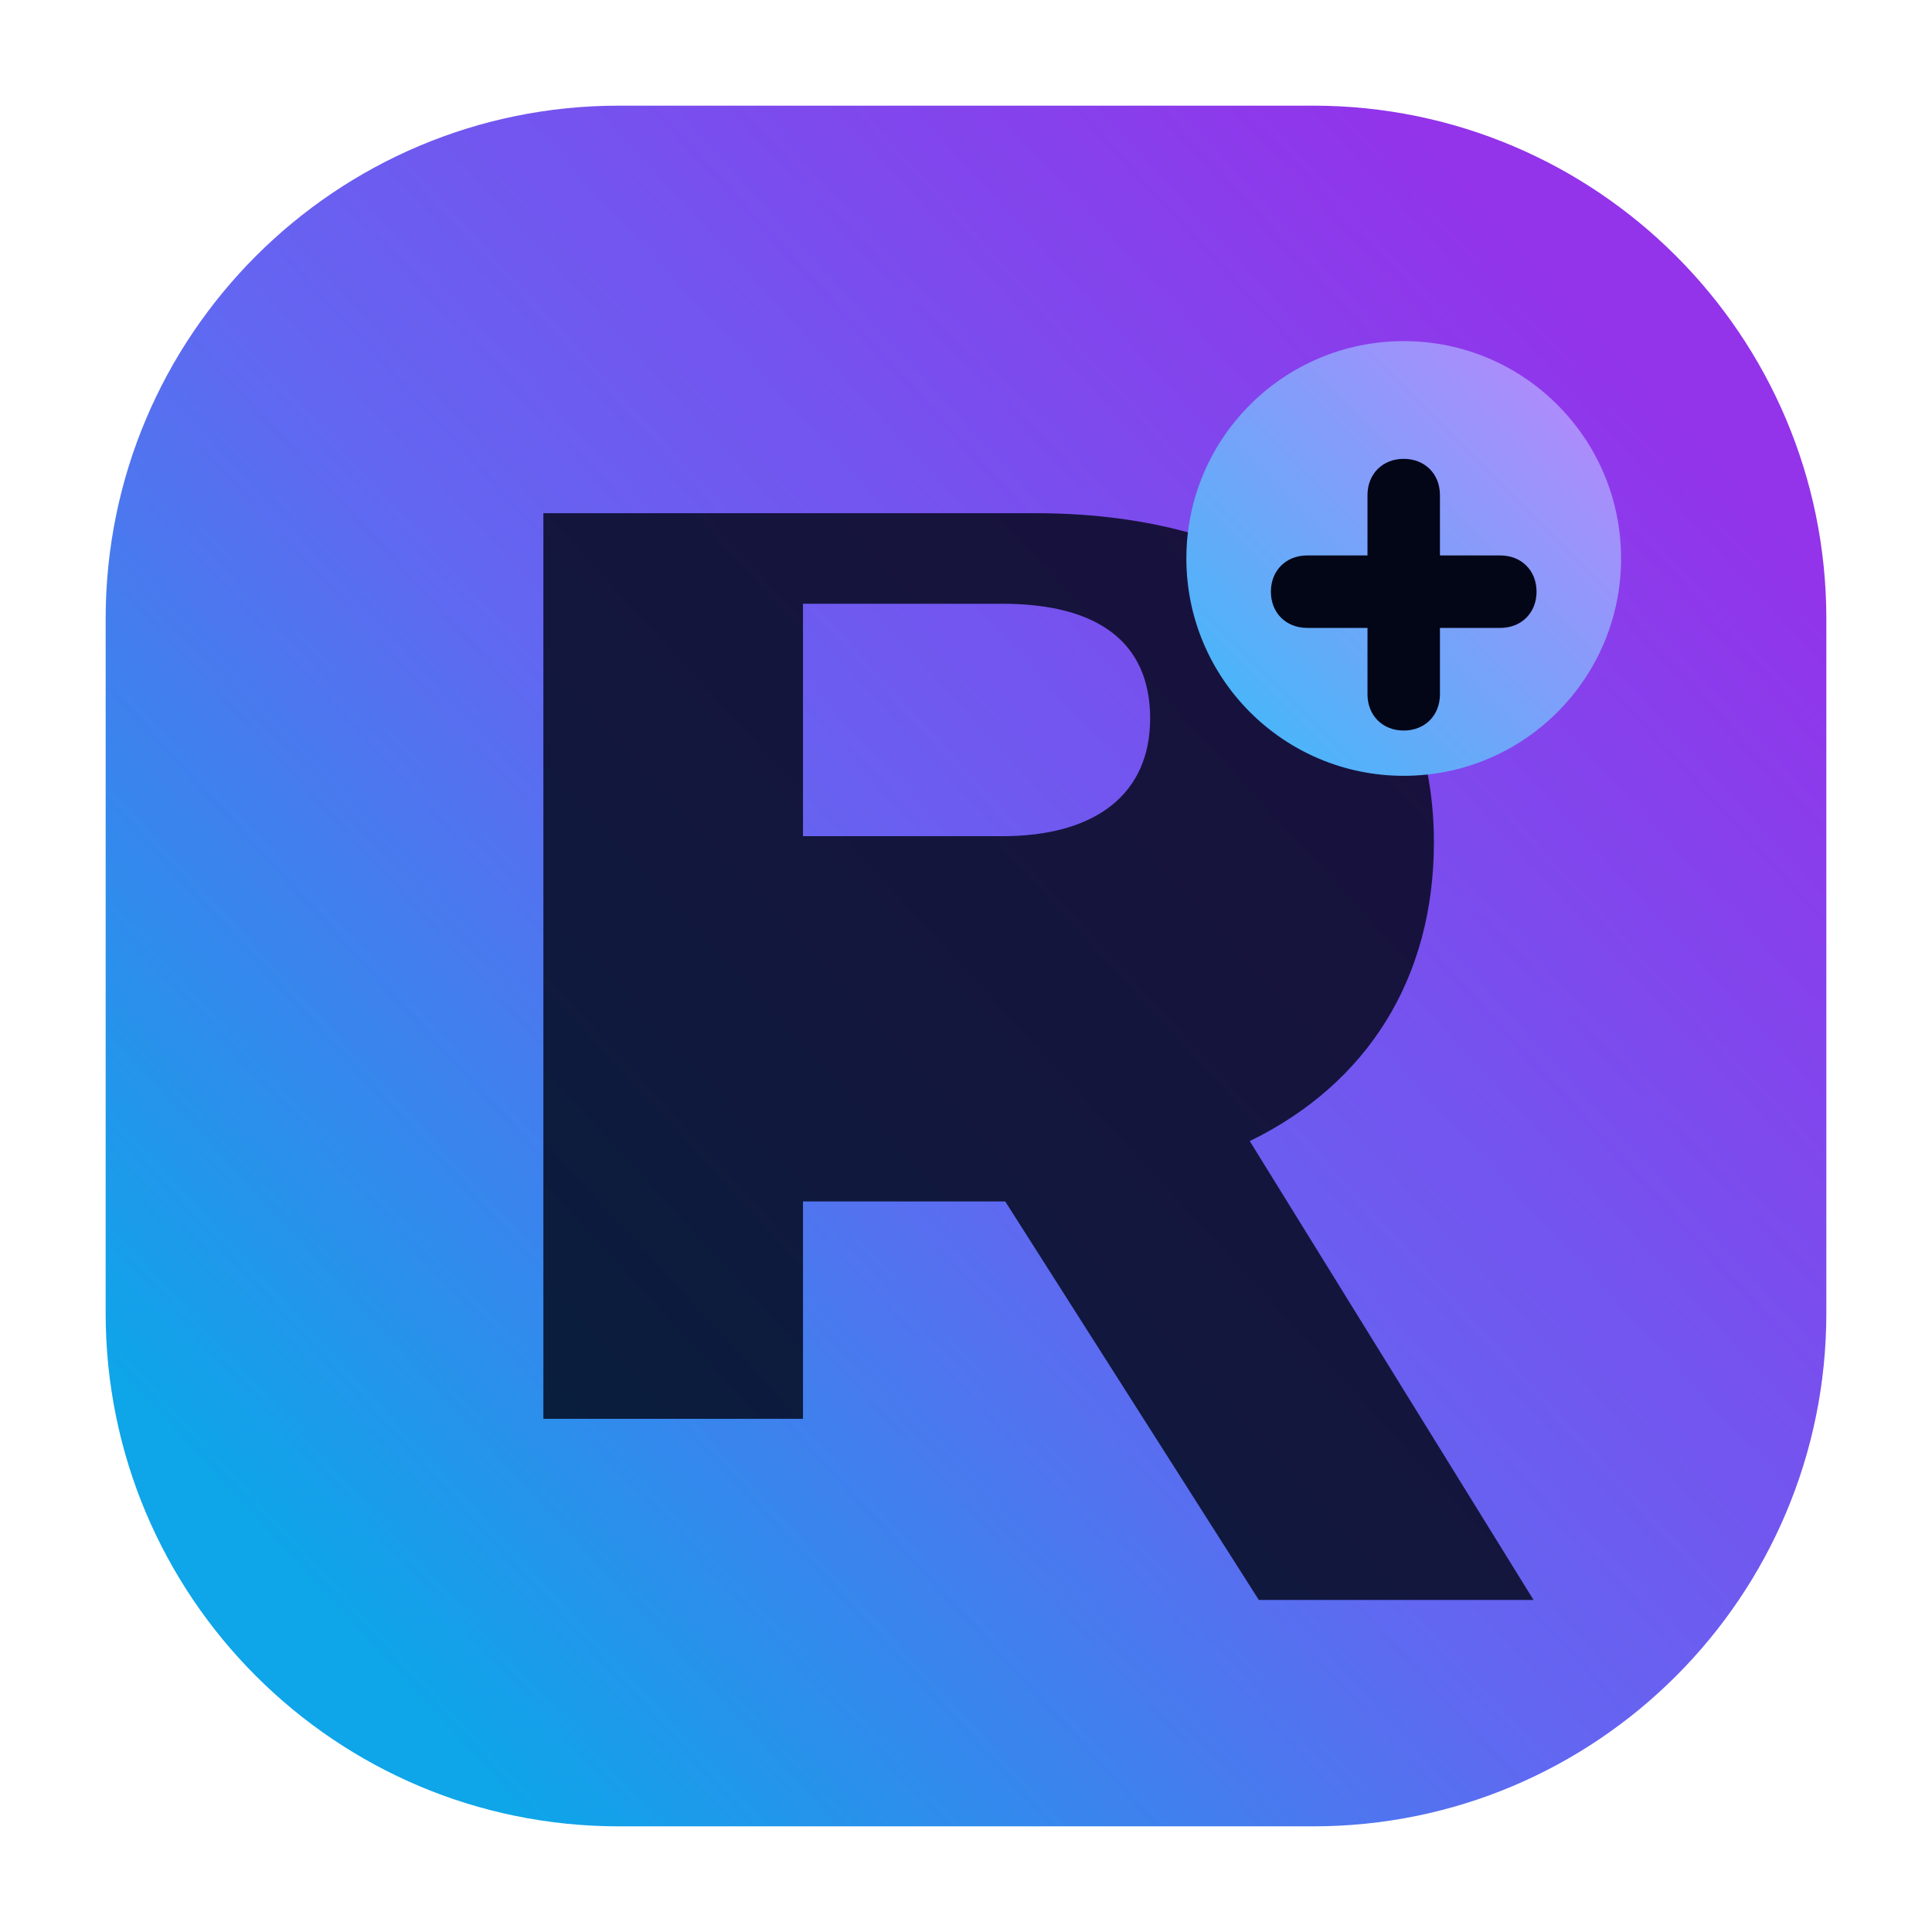
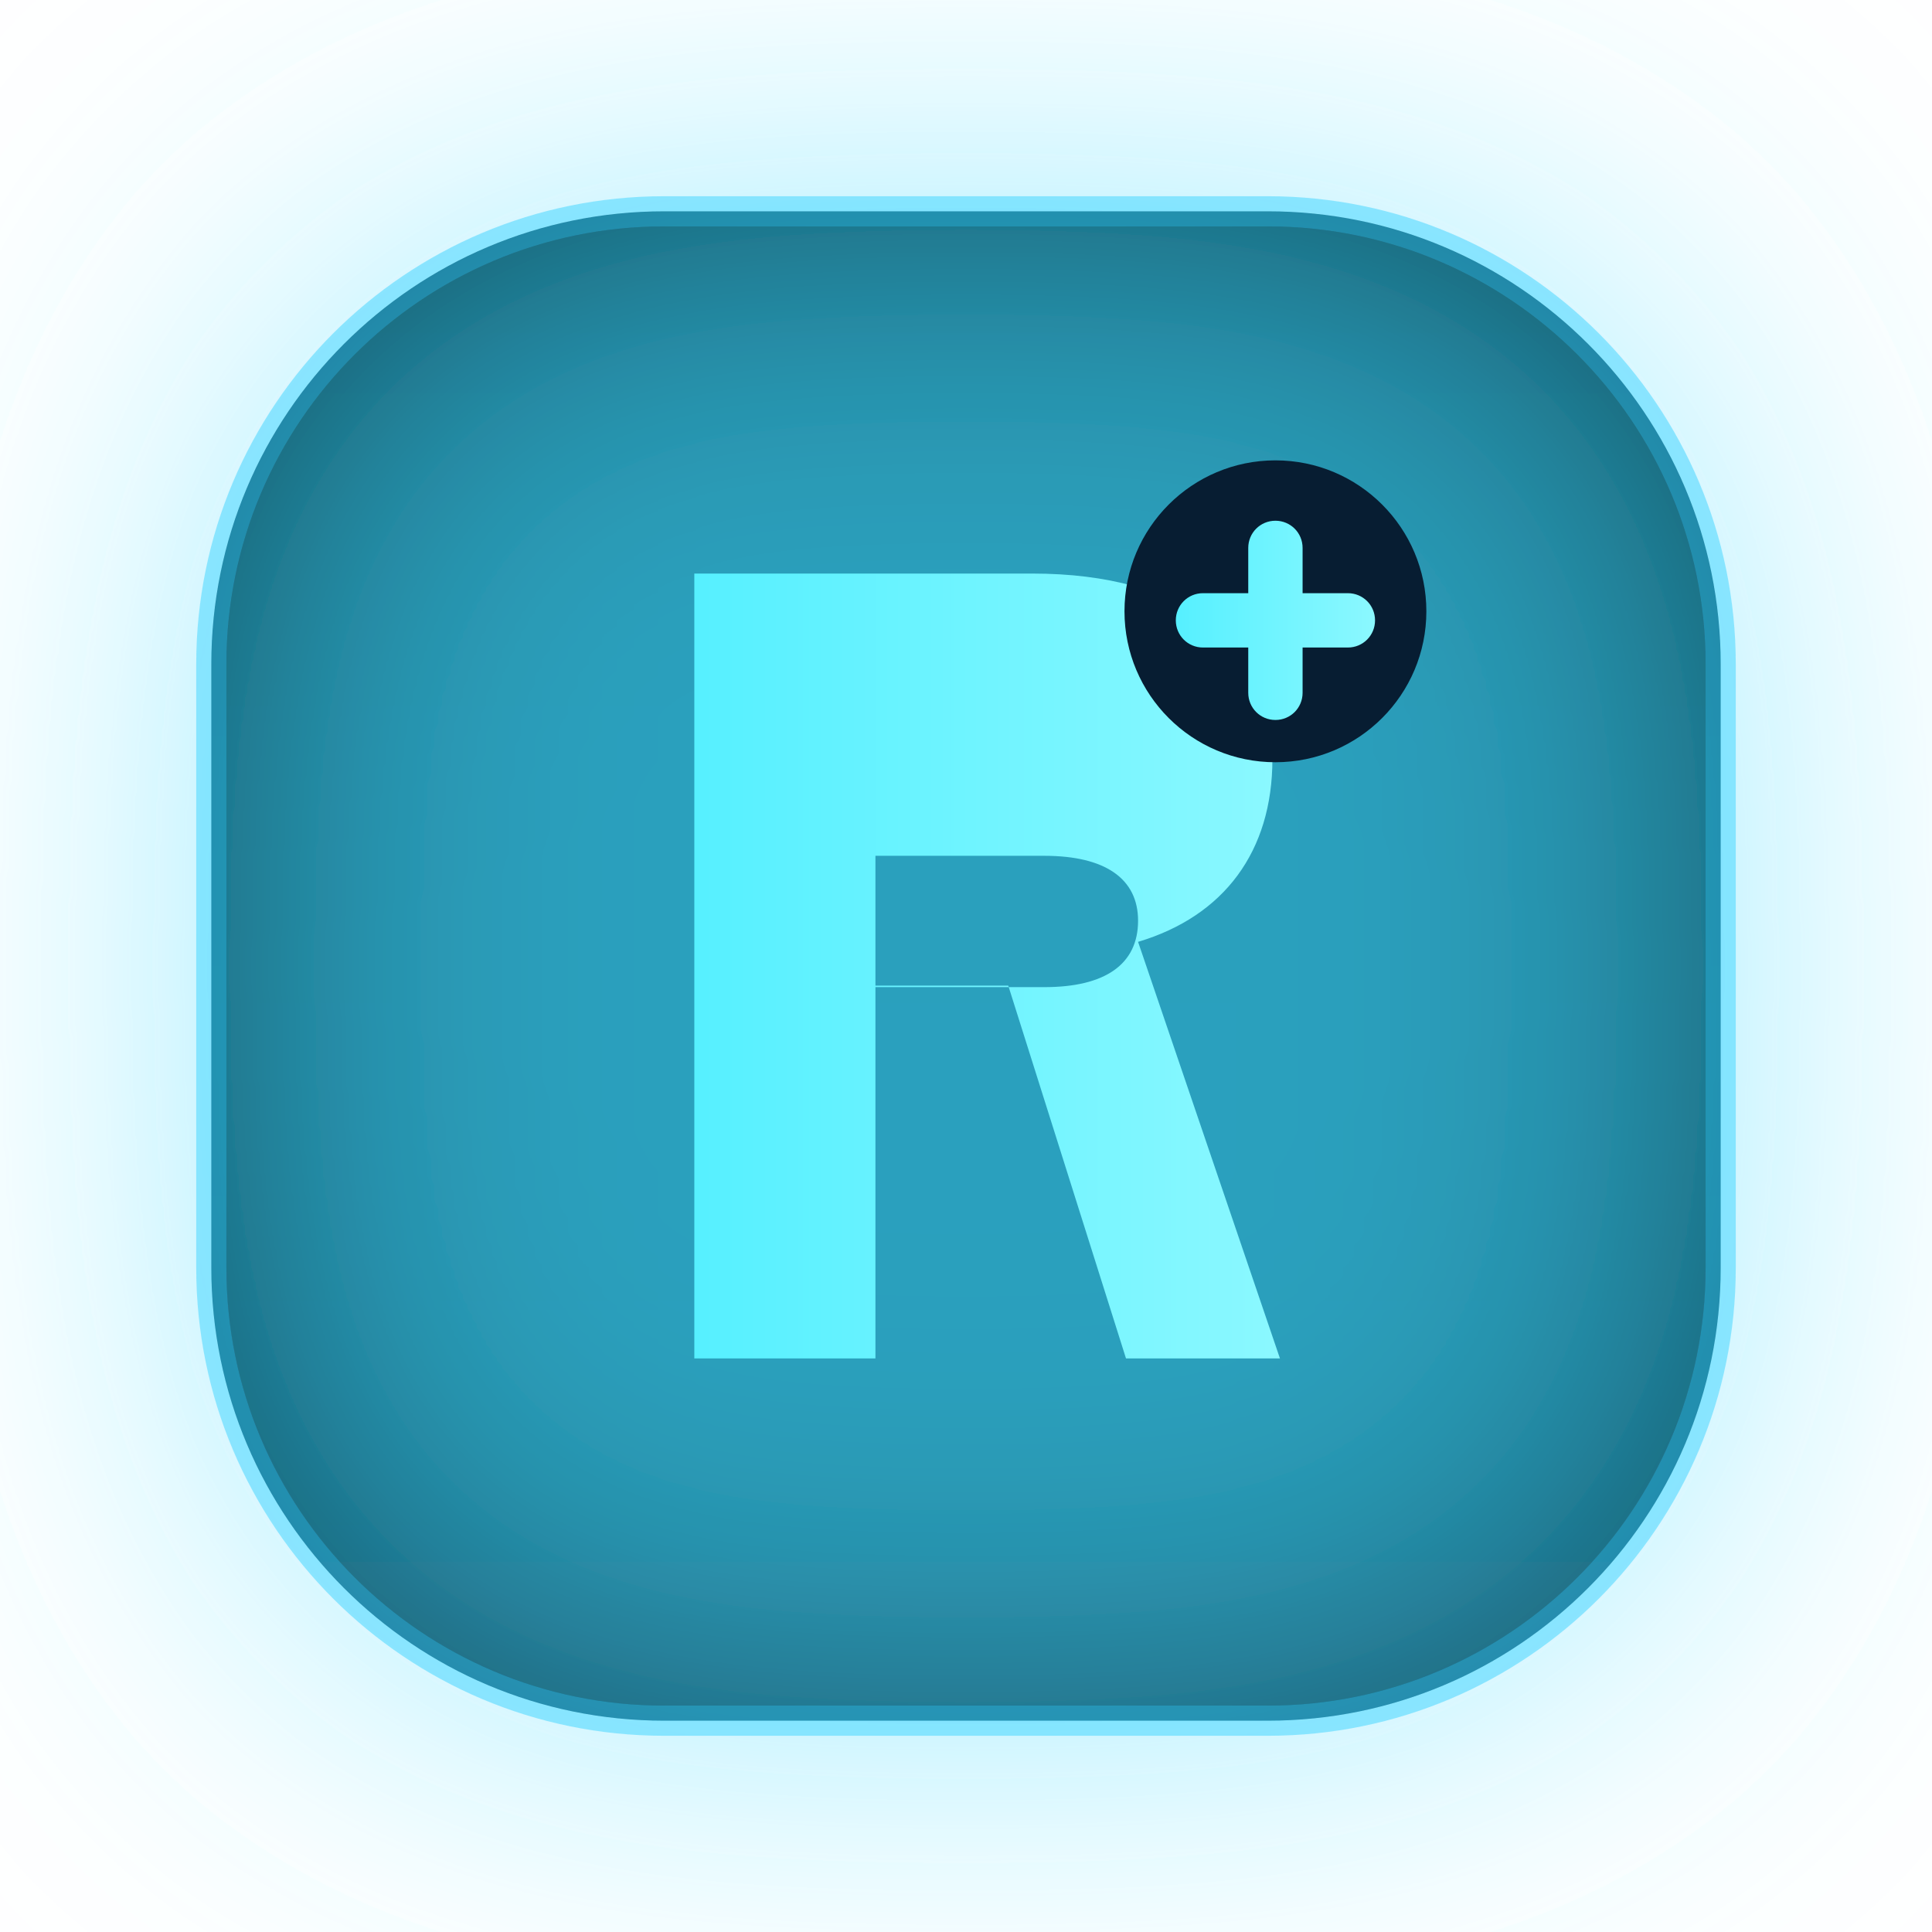
- <svg xmlns="http://www.w3.org/2000/svg" viewBox="0 0 64 64" role="img" aria-labelledby="title desc">
+ <svg xmlns="http://www.w3.org/2000/svg" viewBox="0 0 128 128" role="img" aria-labelledby="markTitle markDesc">
  <defs>
-     <linearGradient id="rs-gradient" x1="12%" y1="85%" x2="88%" y2="15%">
-       <stop offset="0%" stop-color="#0ea5e9" />
-       <stop offset="45%" stop-color="#6366f1" />
-       <stop offset="100%" stop-color="#9333ea" />
+     <linearGradient id="markBase" x1="50%" y1="0%" x2="50%" y2="100%">
+       <stop offset="0%" stop-color="#02101e" />
+       <stop offset="100%" stop-color="#071d32" />
    </linearGradient>
-     <linearGradient id="rs-highlight" x1="0%" y1="100%" x2="100%" y2="0%">
-       <stop offset="0%" stop-color="#38bdf8" />
-       <stop offset="100%" stop-color="#c084fc" />
+     <linearGradient id="markText" x1="0%" y1="50%" x2="100%" y2="50%">
+       <stop offset="0%" stop-color="#56f0ff" />
+       <stop offset="100%" stop-color="#8bf8ff" />
    </linearGradient>
+     <filter id="markGlow" x="-40%" y="-40%" width="180%" height="180%">
+       <feGaussianBlur stdDeviation="14" result="blur" />
+       <feColorMatrix in="blur" type="matrix" values="0 0 0 0 0.05  0 0 0 0 0.7  0 0 0 0 1  0 0 0 0.5 0" />
+       <feBlend in="SourceGraphic" mode="screen" />
+     </filter>
  </defs>
-   <rect x="3.5" y="3.5" width="57" height="57" rx="17" fill="url(#rs-gradient)" />
-   <path fill="#020617" fill-opacity="0.82" d="M18 47V17h16.3c8 0 13.2 4.1 13.2 10.9 0 4.5-2.2 8-6.1 9.9l9.4 15.2h-9.1l-8.4-13.2H26.6V47H18zm8.6-19.3h6.6c3.1 0 4.9-1.4 4.9-3.9 0-2.5-1.7-3.8-4.9-3.8h-6.6v7.7z" />
-   <circle cx="46.5" cy="18.5" r="7.2" fill="url(#rs-highlight)" />
-   <path fill="#020617" d="M46.5 15.2c.7 0 1.2.5 1.2 1.2v2.0h2c.7 0 1.2.5 1.2 1.2s-.5 1.2-1.2 1.2h-2V23c0 .7-.5 1.2-1.2 1.2s-1.2-.5-1.2-1.2v-2.2h-2c-.7 0-1.2-.5-1.2-1.2s.5-1.2 1.2-1.2h2v-2c0-.7.5-1.2 1.2-1.2z" />
+   <rect x="14" y="14" width="100" height="100" rx="30" fill="url(#markBase)" stroke="#1fc6ff" stroke-opacity="0.45" stroke-width="2" filter="url(#markGlow)" />
+   <path fill="url(#markText)" d="M46 90V38h22.4c10 0 15.9 4.5 15.9 12.3 0 6.1-3.2 10.4-8.9 12.1l9.4 27.6H74.6L66.8 65.3H58V90H46Zm12-24.6h11.2c4 0 6.2-1.5 6.2-4.4 0-2.8-2.2-4.3-6.2-4.3H58Z" />
+   <circle cx="84.5" cy="40.5" r="10" fill="#071d32" />
+   <path fill="url(#markText)" d="M84.5 34.5c1 0 1.8.8 1.8 1.8v3h3c1 0 1.8.8 1.8 1.8s-.8 1.8-1.8 1.8h-3v3c0 1-.8 1.8-1.8 1.8s-1.8-.8-1.8-1.8v-3h-3c-1 0-1.8-.8-1.8-1.8s.8-1.8 1.8-1.8h3v-3c0-1 .8-1.8 1.8-1.8Z" />
</svg>
